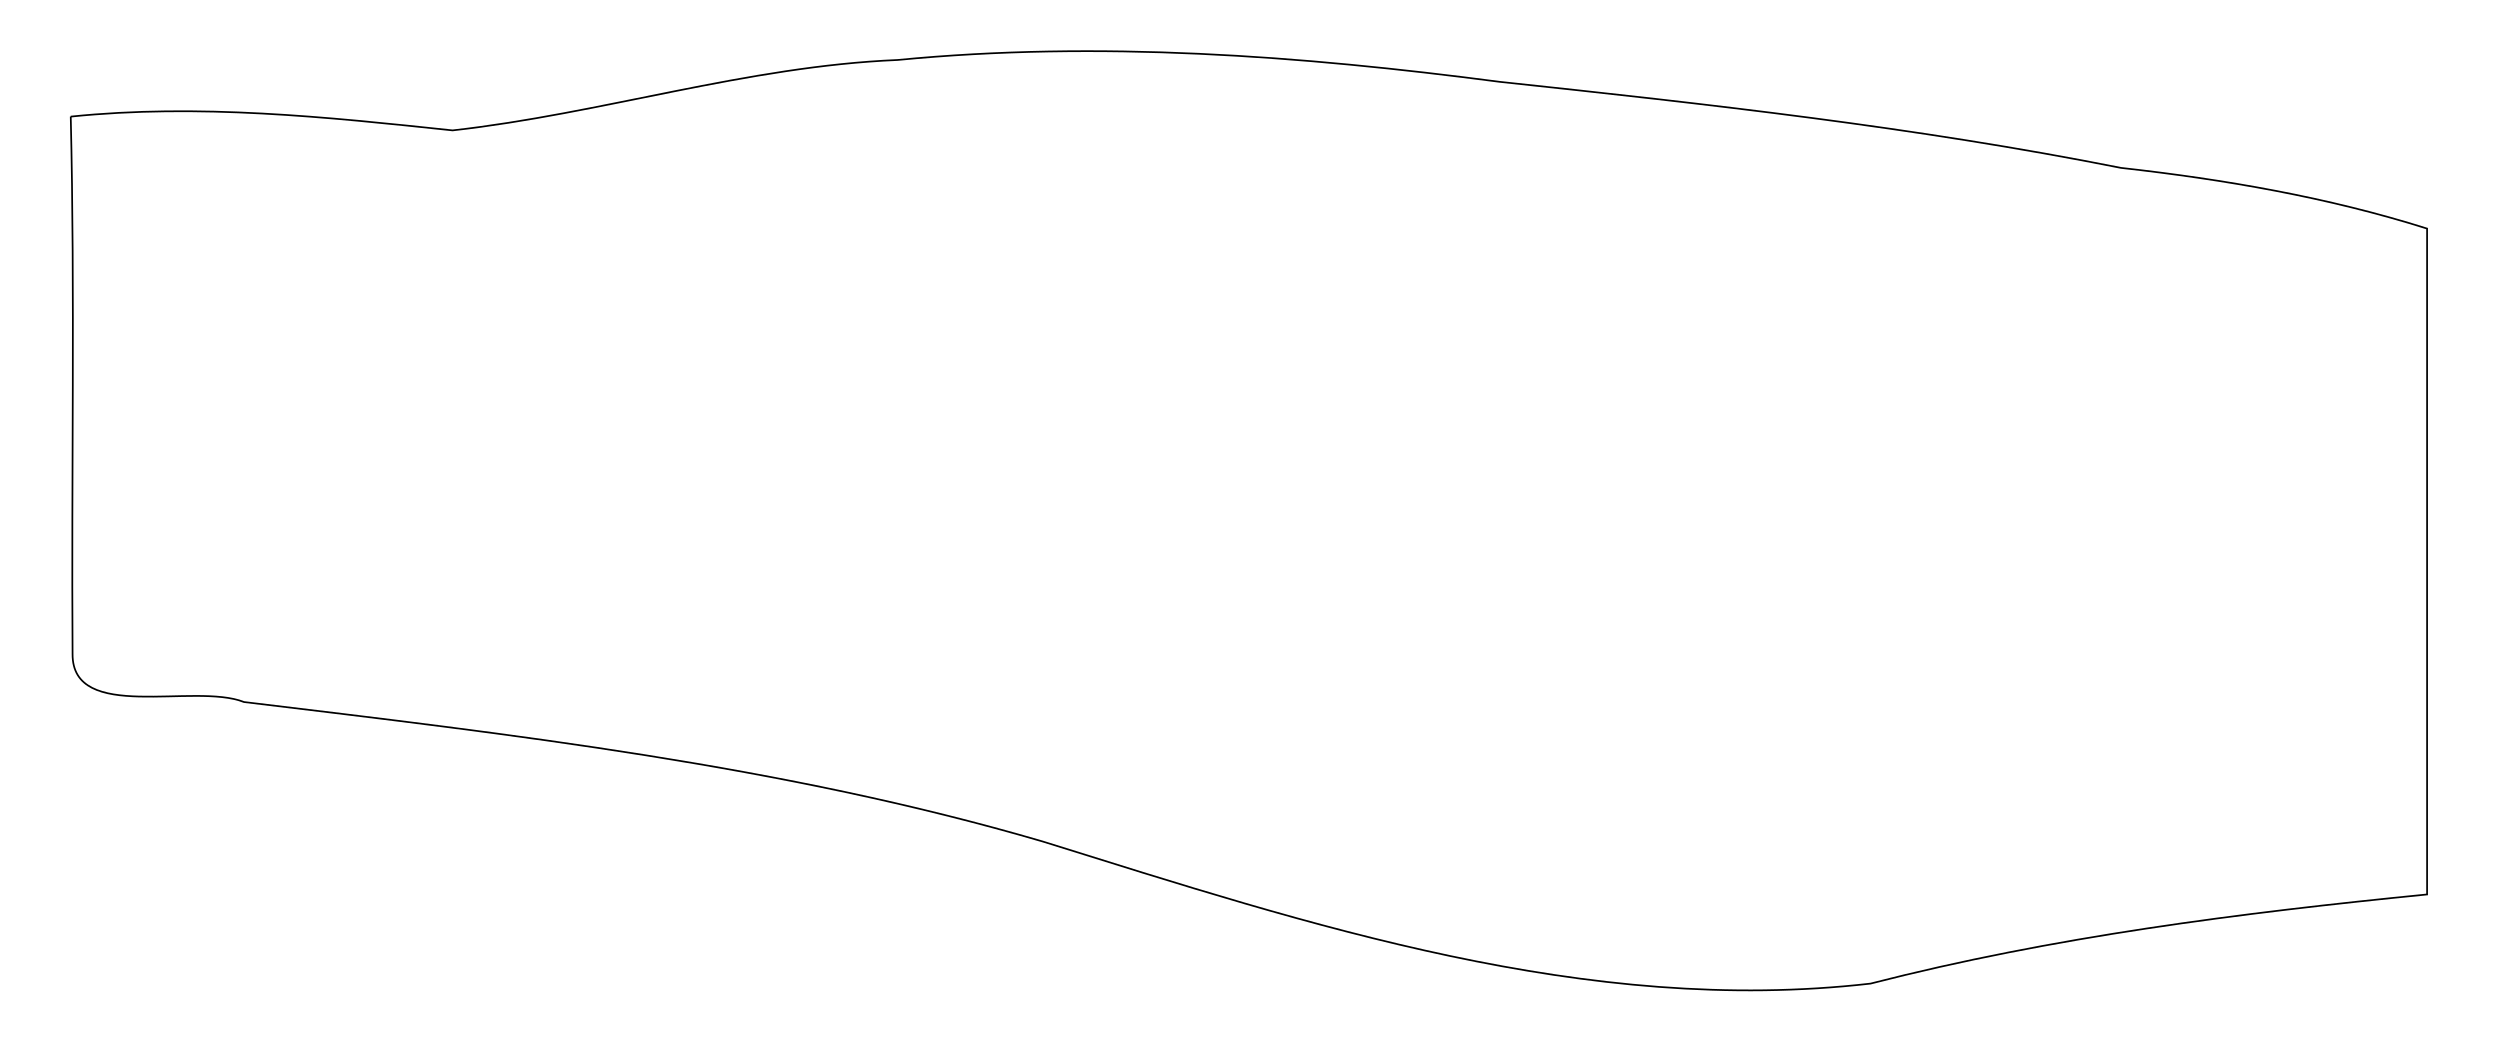
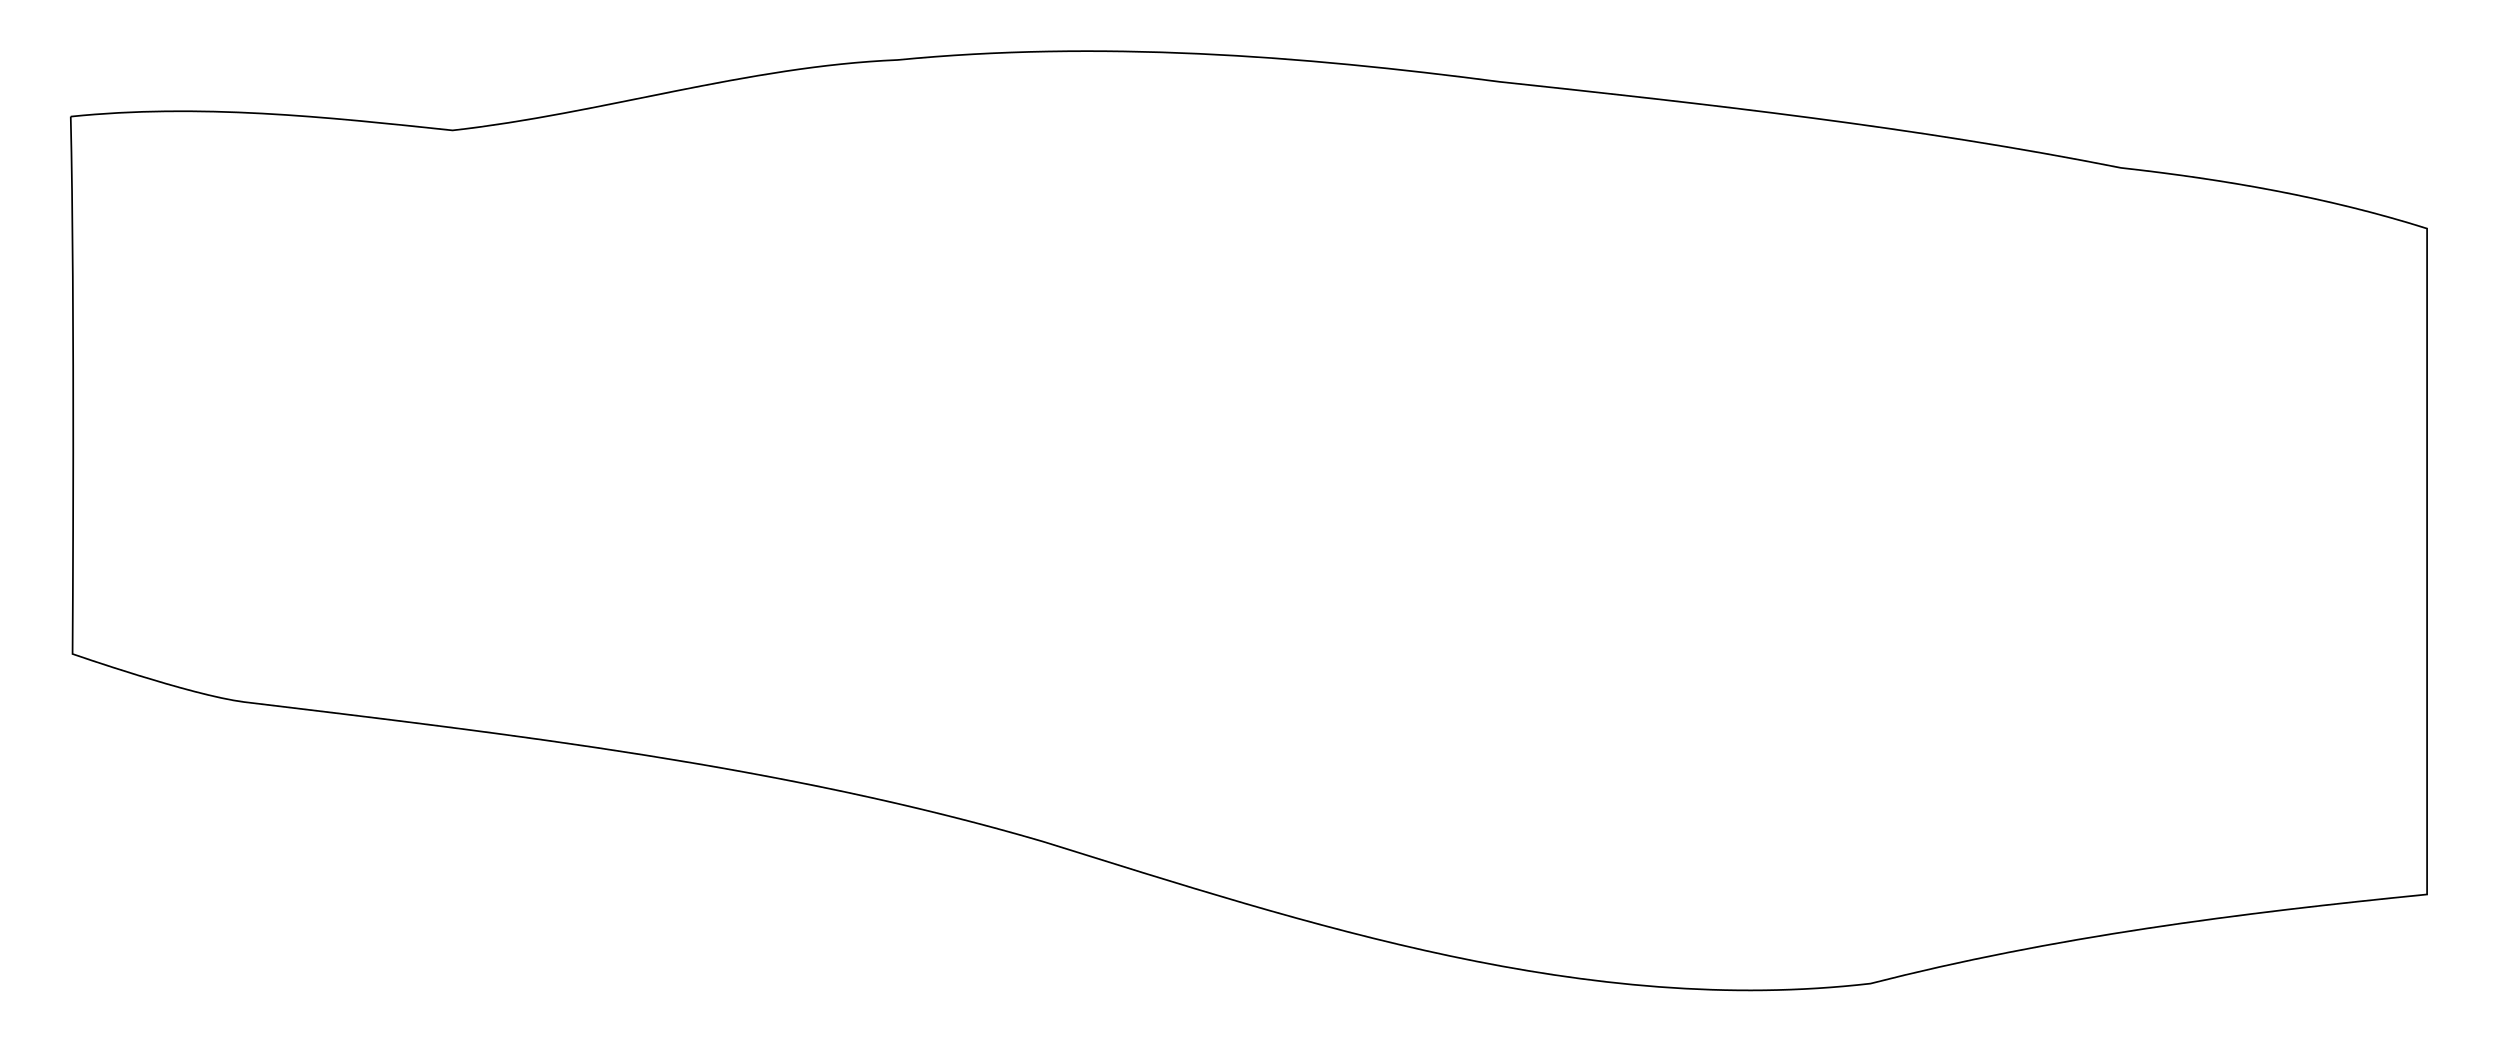
<svg xmlns="http://www.w3.org/2000/svg" width="720mm" height="300mm" viewBox="0 0 720 300" version="1.1" id="svg8">
  <defs id="defs2">
    </defs>
  <g id="layer1" transform="translate(233.8915,-40.07502)">
-     <path id="path955" style="fill:none;stroke:#000000;stroke-width:0.5;stroke-linecap:butt;stroke-linejoin:miter;stroke-miterlimit:4;stroke-dasharray:none;stroke-dashoffset:0;stroke-opacity:1" d="m -213.517,73.659 c 36.749,-3.789 73.505,0.094 109.977,3.968 42.972,-4.816 84.678,-18.449 128.143,-20.276 57.863,-5.616 115.974,-1.238 173.434,6.295 59.88,6.409 119.79,13.028 178.893,24.778 29.847,3.341 59.475,8.434 88.179,17.484 0,63.923 0,127.846 0,191.769 -53.894,5.367 -107.774,12.184 -160.29,25.676 C 223.042,332.758 143.33,306.434 66.357,282.412 -8.531,260.512 -86.393,251.595 -163.617,242.26 c -14.327,-5.677 -49.494,6.082 -49.374,-13.832 -0.35,-51.587 0.701,-103.183 -0.525,-154.769 z" />
+     <path id="path955" style="fill:none;stroke:#000000;stroke-width:0.5;stroke-linecap:butt;stroke-linejoin:miter;stroke-miterlimit:4;stroke-dasharray:none;stroke-dashoffset:0;stroke-opacity:1" d="m -213.517,73.659 c 36.749,-3.789 73.505,0.094 109.977,3.968 42.972,-4.816 84.678,-18.449 128.143,-20.276 57.863,-5.616 115.974,-1.238 173.434,6.295 59.88,6.409 119.79,13.028 178.893,24.778 29.847,3.341 59.475,8.434 88.179,17.484 V 297.677 C 411.215,303.044 357.334,309.861 304.818,323.353 223.042,332.758 143.33,306.434 66.357,282.412 -8.531,260.512 -86.393,251.595 -163.617,242.26 c -15.379,-1.993 -49.374,-13.832 -49.374,-13.832 0,0 0.701,-103.183 -0.525,-154.769 z" />
  </g>
</svg>
